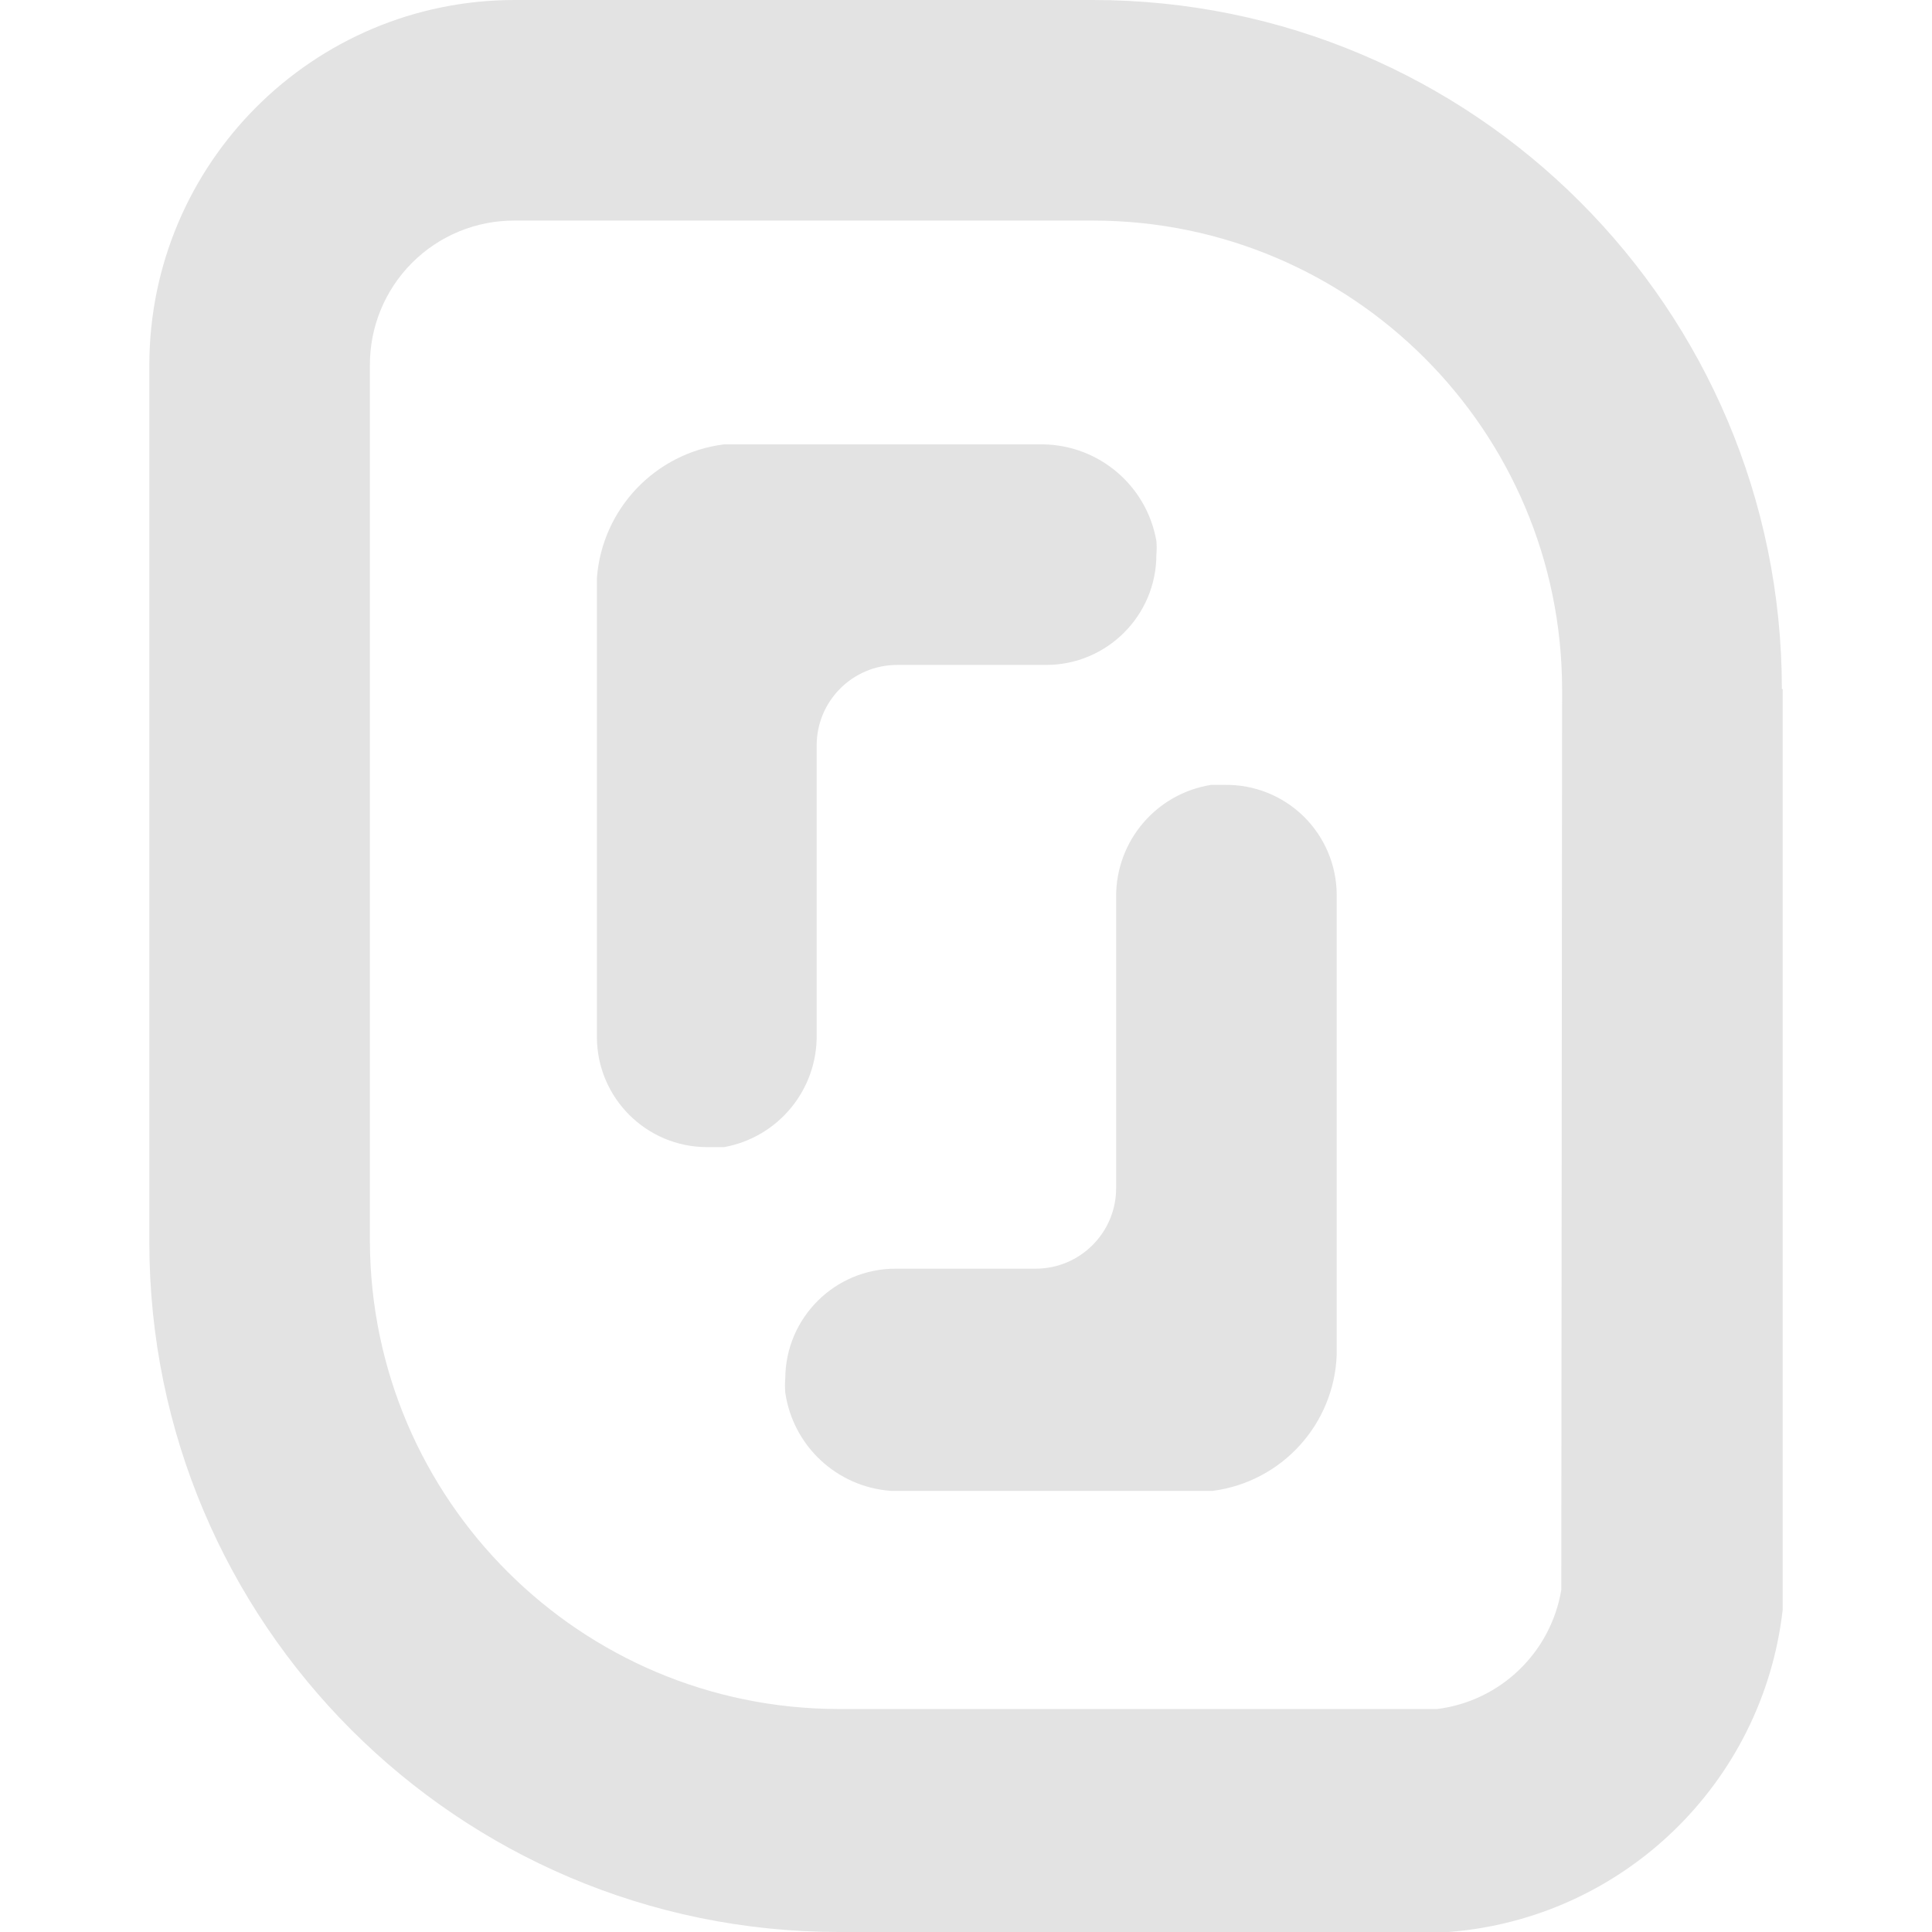
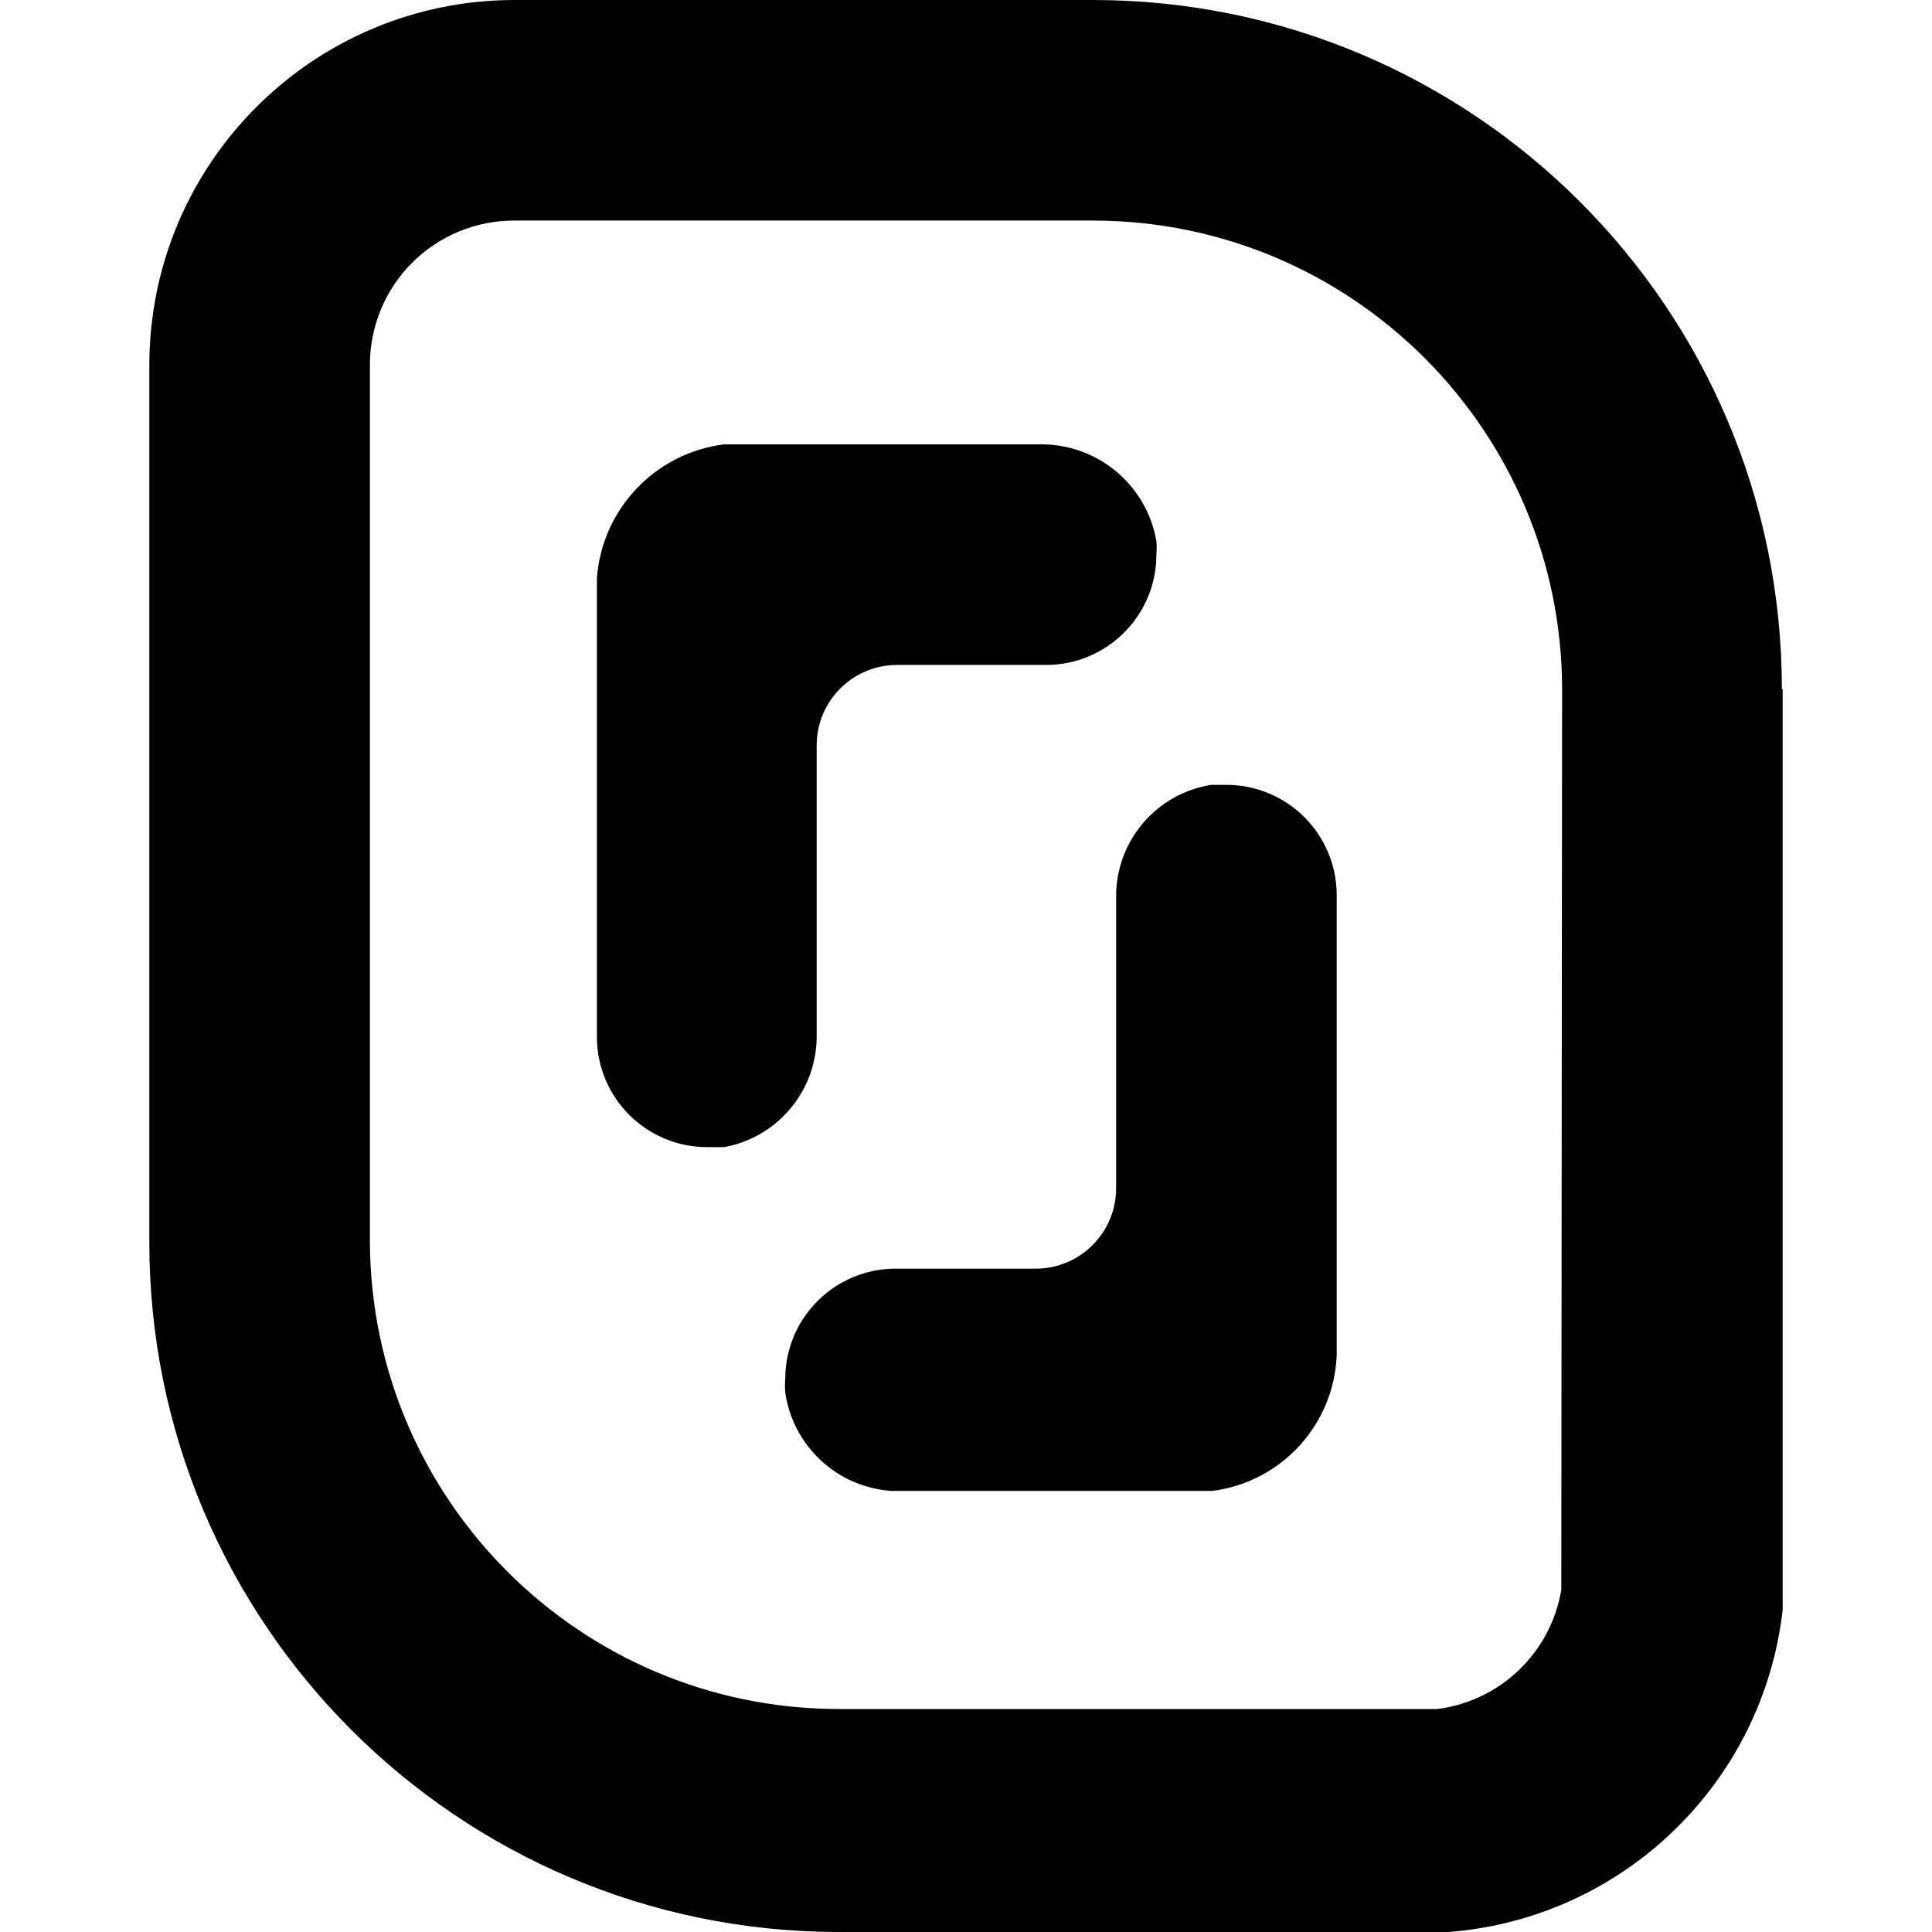
- <svg xmlns="http://www.w3.org/2000/svg" width="24" height="24" viewBox="0 0 24 24" fill="#e3e3e3">
+ <svg xmlns="http://www.w3.org/2000/svg" width="24" height="24" viewBox="0 0 24 24" fill="currentColor">
  <path d="M16.605 11.11v5.72a1.77 1.77 0 01-1.54 1.69h-4a1.43 1.43 0 01-1.31-1.22 1.09 1.09 0 010-.18 1.37 1.37 0 011.37-1.36h1.74a1 1 0 001-1v-3.62a1.4 1.4 0 011.18-1.39h.17a1.37 1.37 0 011.39 1.36zm-6.46 1.74V9.26a1 1 0 011-1h1.85a1.37 1.37 0 001.37-1.37 1 1 0 000-.17 1.45 1.45 0 00-1.41-1.2h-3.96a1.81 1.81 0 00-1.58 1.66v5.7a1.37 1.37 0 001.37 1.37h.21a1.4 1.4 0 001.15-1.4zm12-4.29V20a4.53 4.53 0 01-4.15 4h-7.58a8.57 8.57 0 01-8.56-8.57V4.54A4.54 4.54 0 016.395 0h7.18a8.56 8.56 0 018.56 8.56zm-2.74 0a5.83 5.83 0 00-5.82-5.82h-7.19a1.79 1.79 0 00-1.8 1.8v10.89a5.83 5.83 0 005.82 5.8h7.44a1.79 1.79 0 001.54-1.48z" />
</svg>
